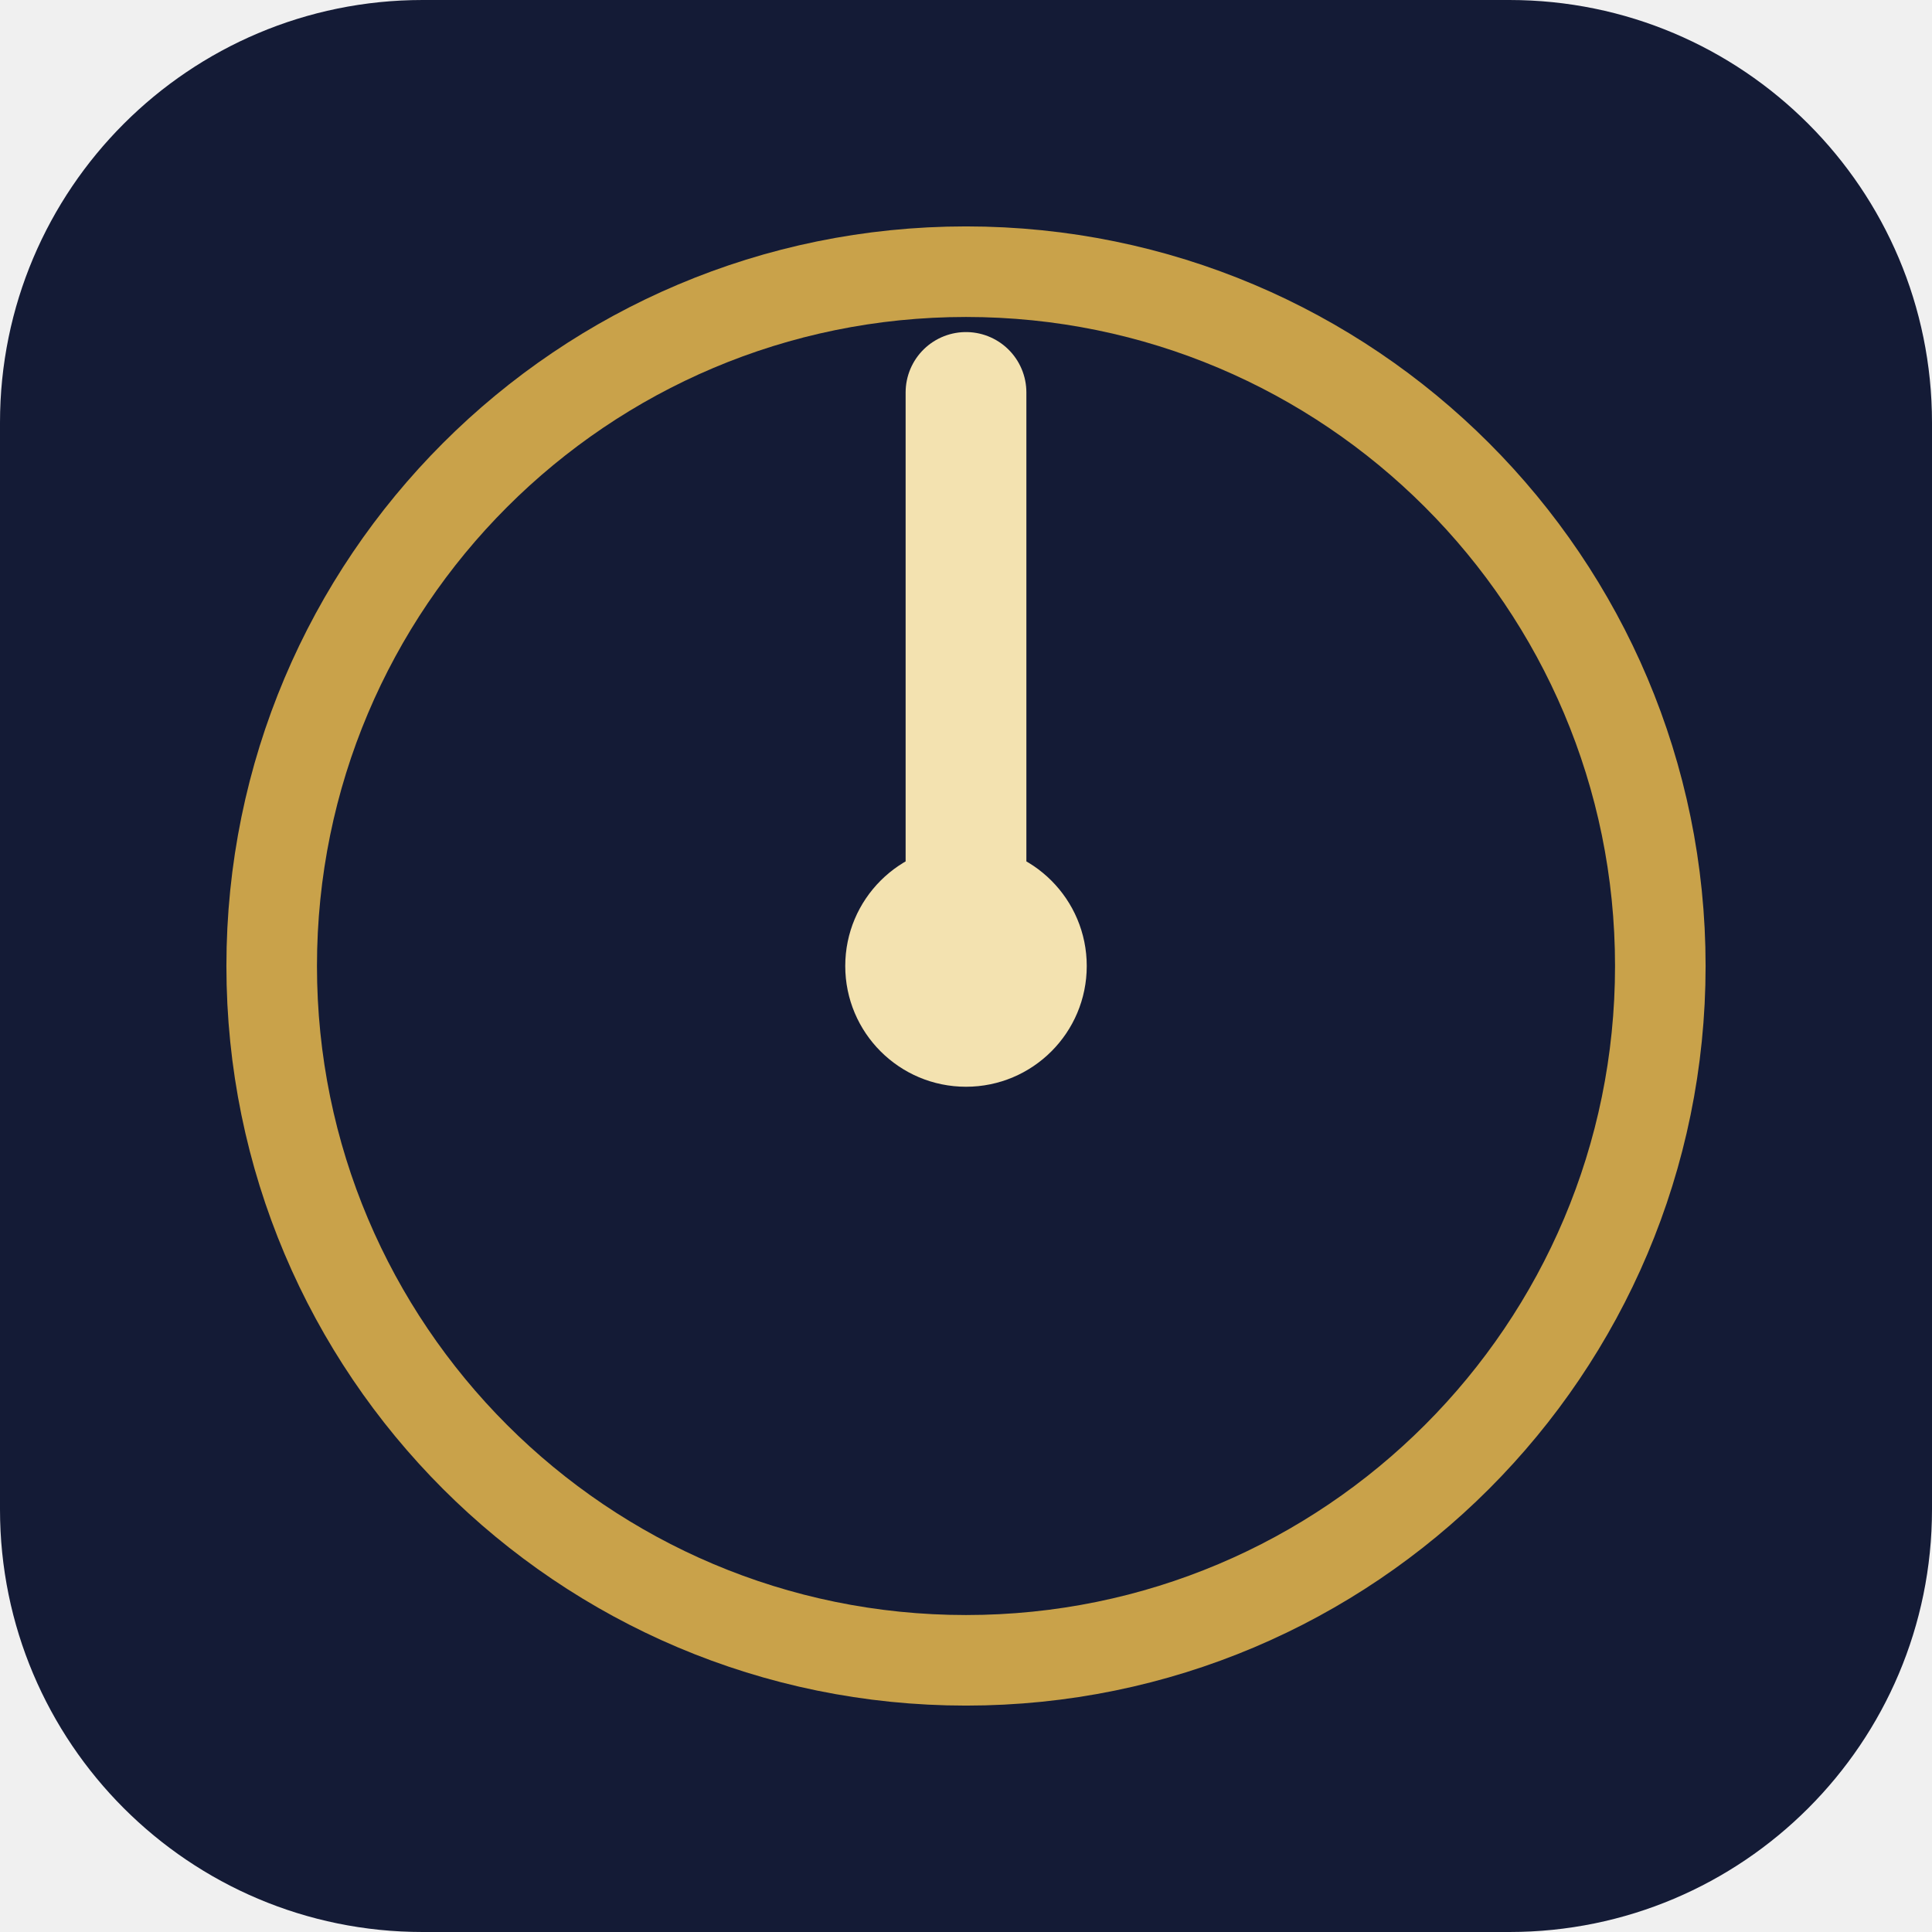
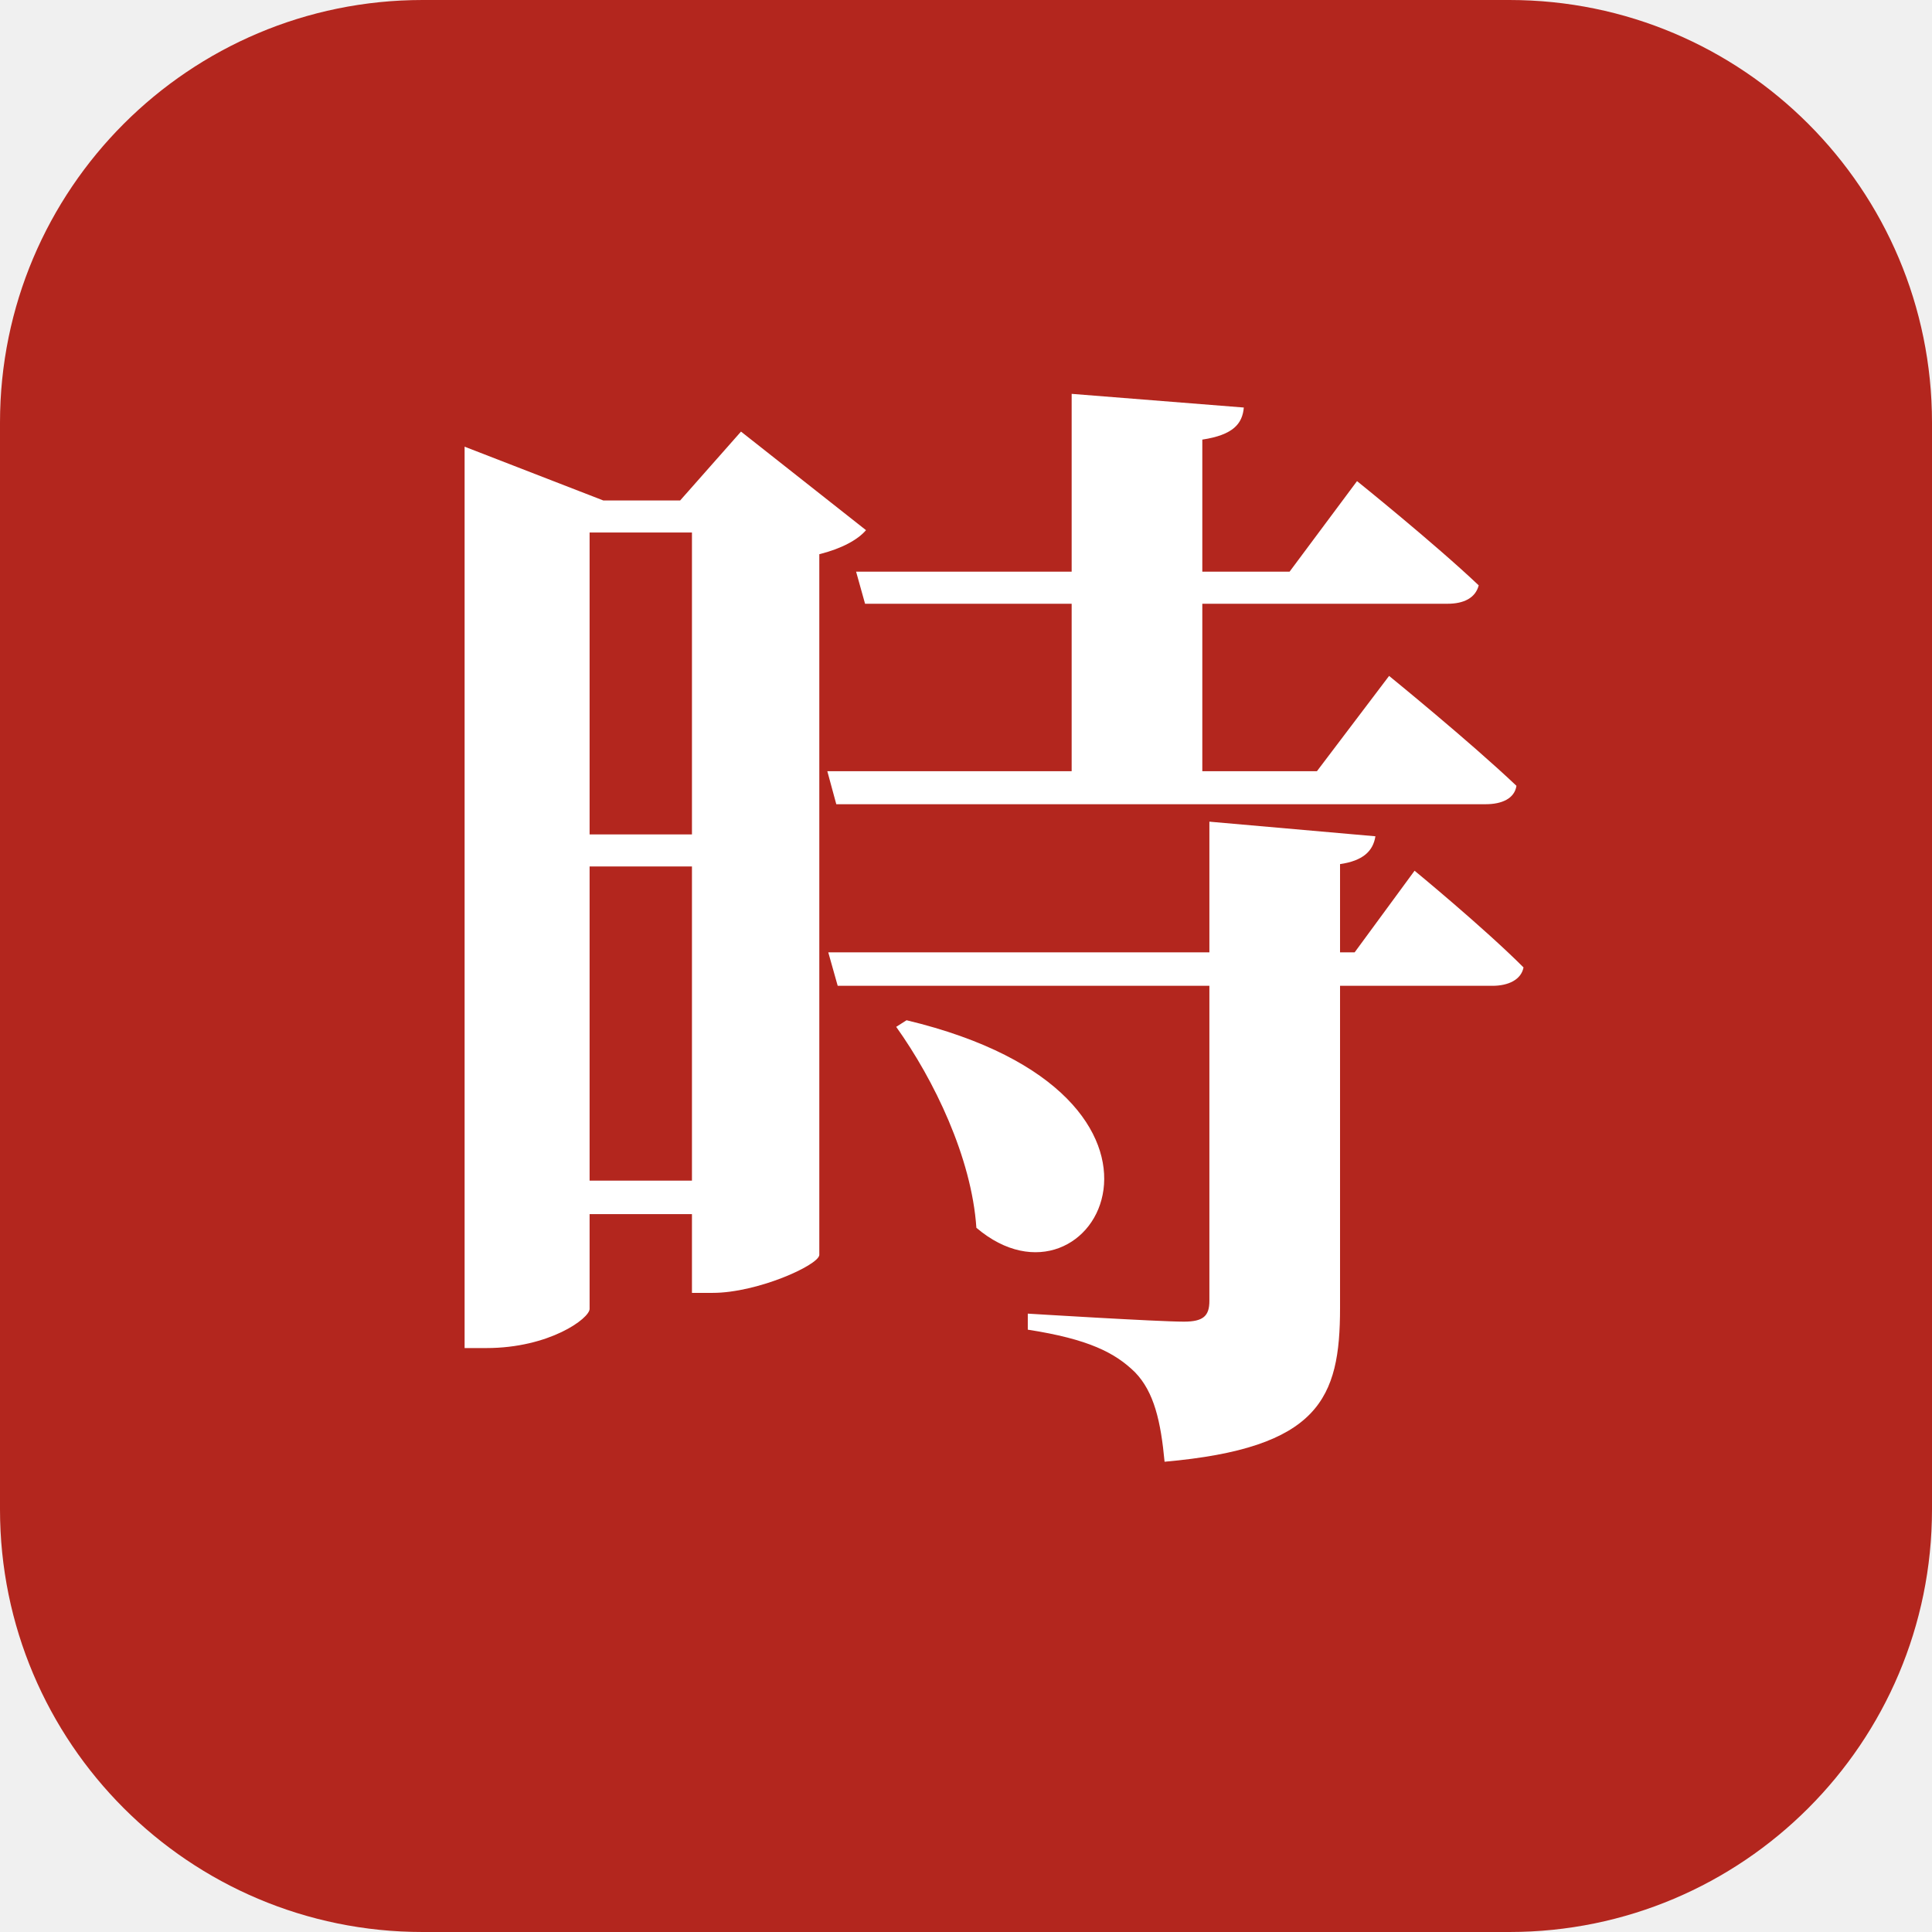
<svg xmlns="http://www.w3.org/2000/svg" viewBox="0 0 64 64">
-   <rect width="64" height="64" rx="14" fill="#141B36" />
-   <circle cx="32" cy="32" r="23" fill="none" stroke="#C9A24A" stroke-width="3" />
-   <path d="M32 32V13" stroke="#F3E2B0" stroke-width="4" stroke-linecap="round" />
-   <circle cx="32" cy="32" r="4" fill="#F3E2B0" />
+   <rect width="64" height="64" rx="14" fill="#B3261E" />
+   <text x="32" y="45" text-anchor="middle" font-family="'Noto Serif KR','Noto Serif CJK KR',serif" font-weight="700" font-size="38" fill="#FFFFFF">時</text>
</svg>
